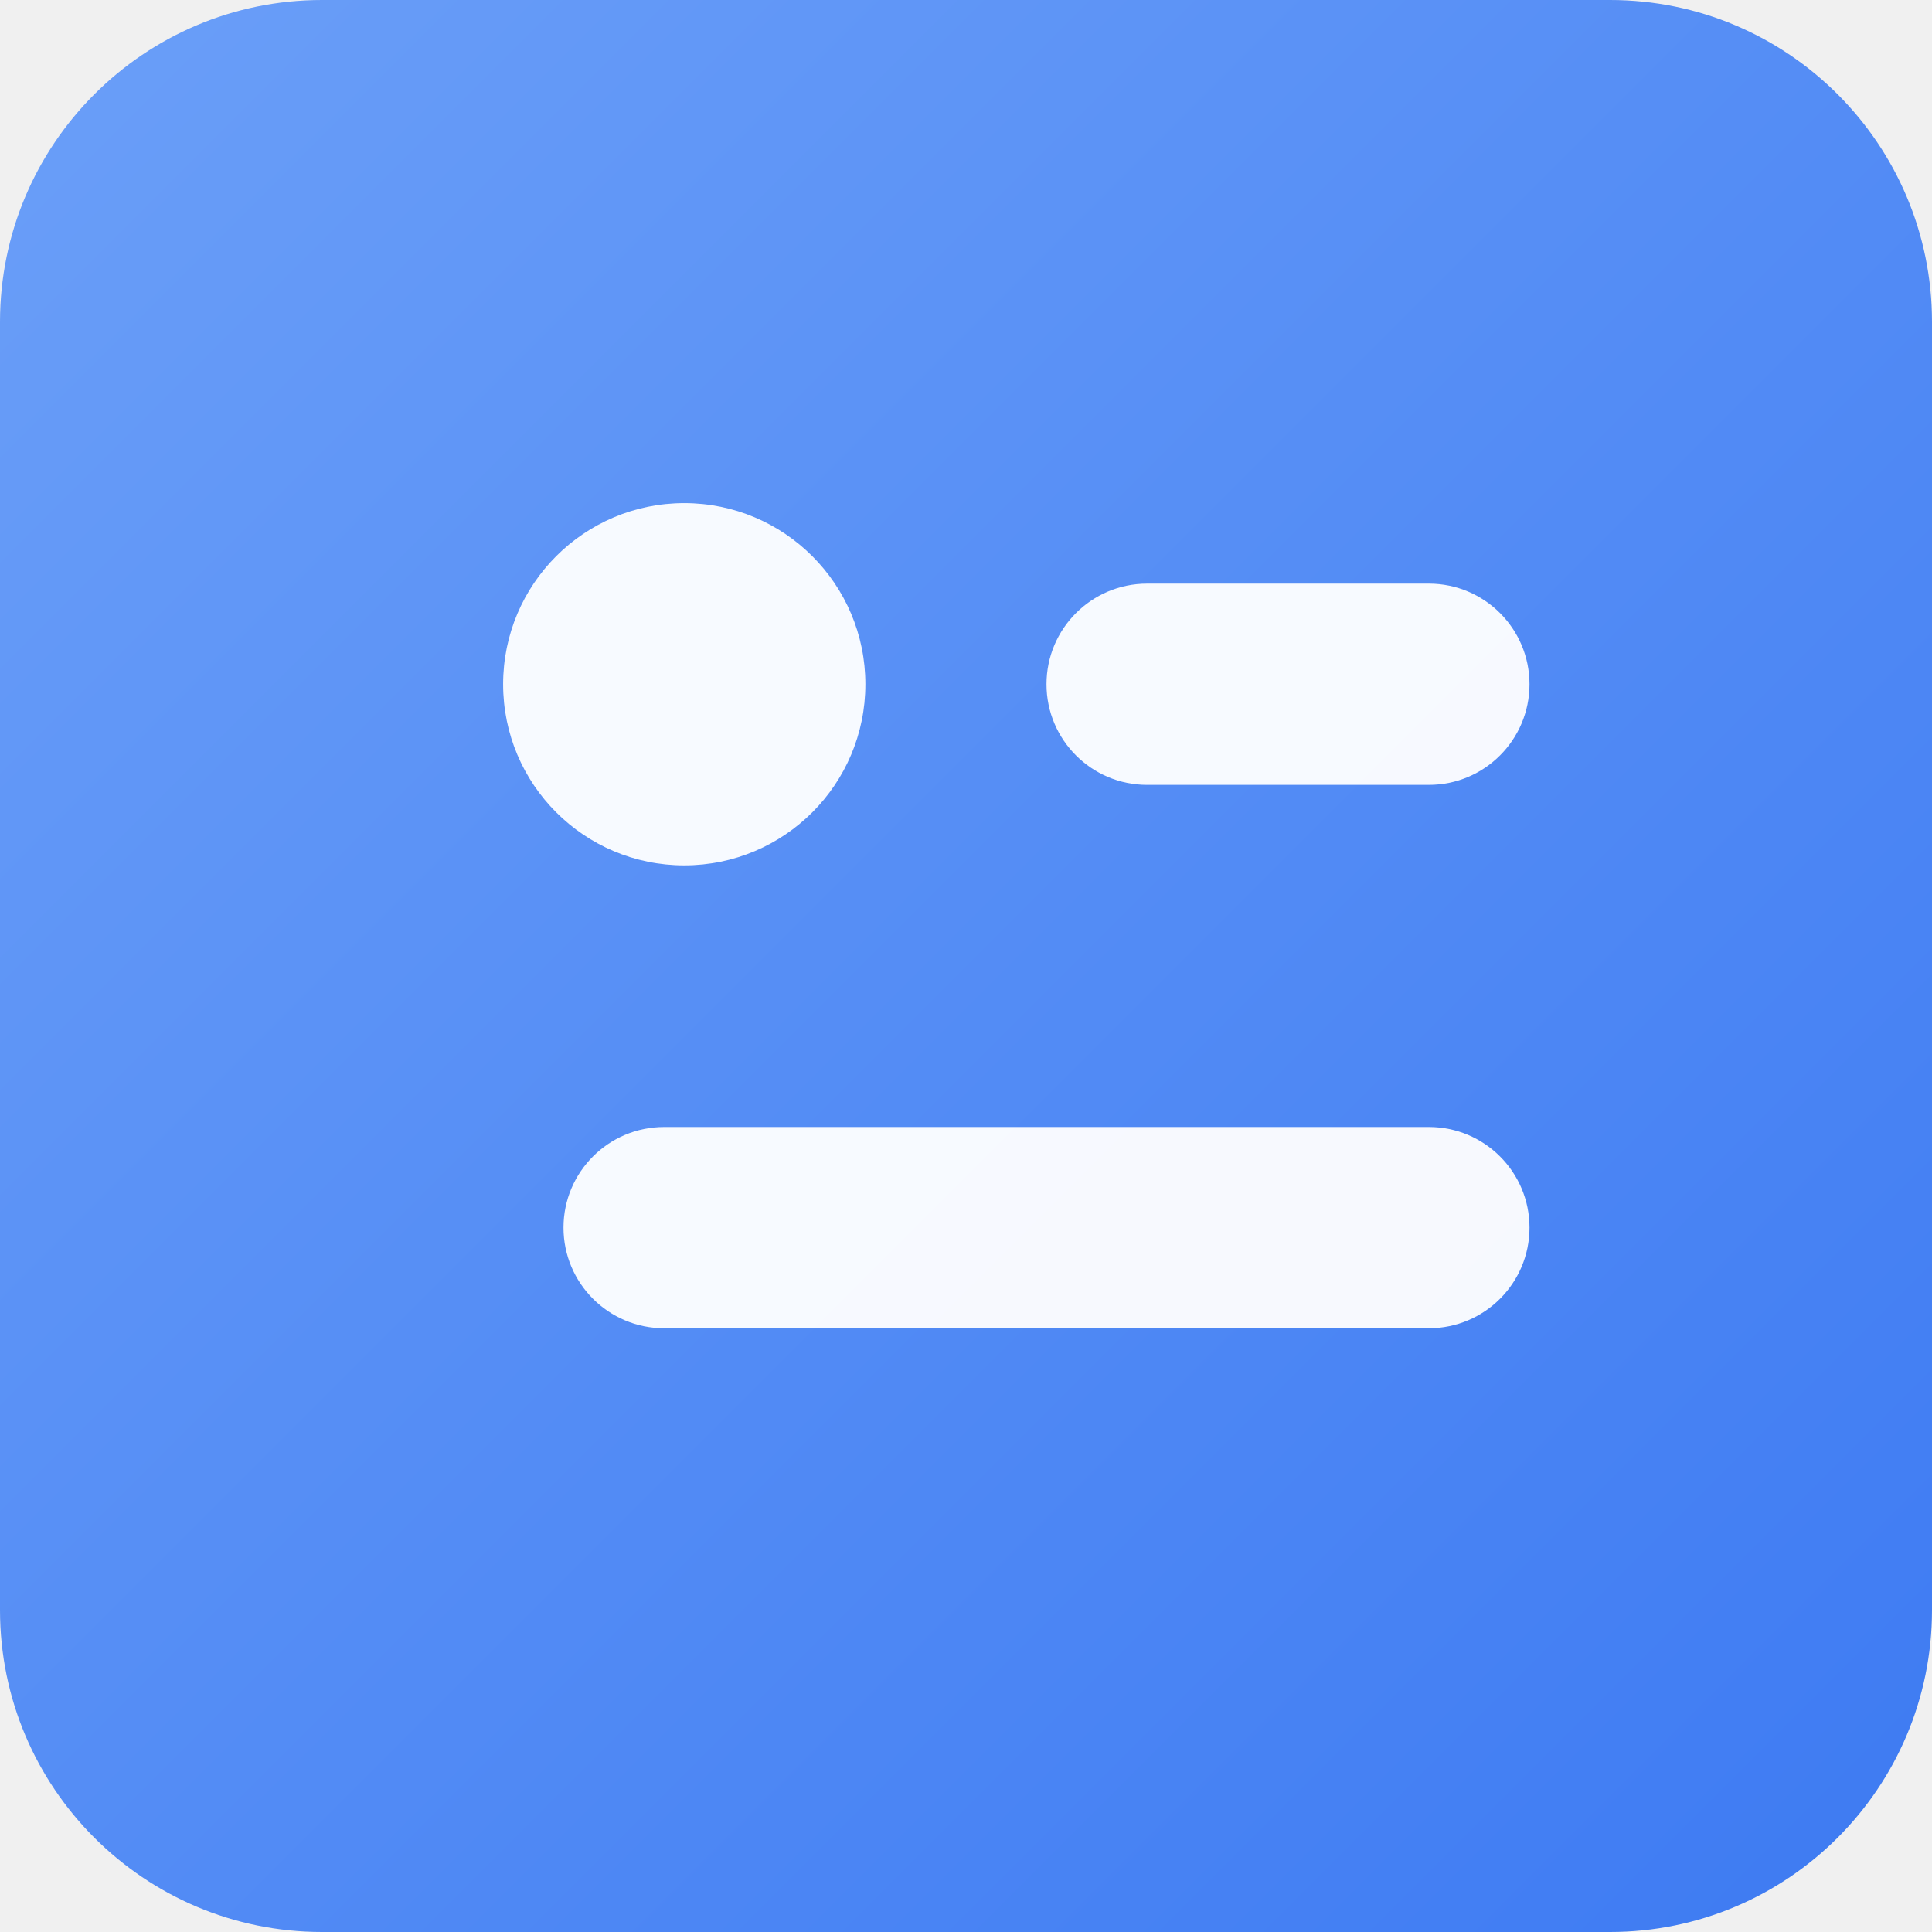
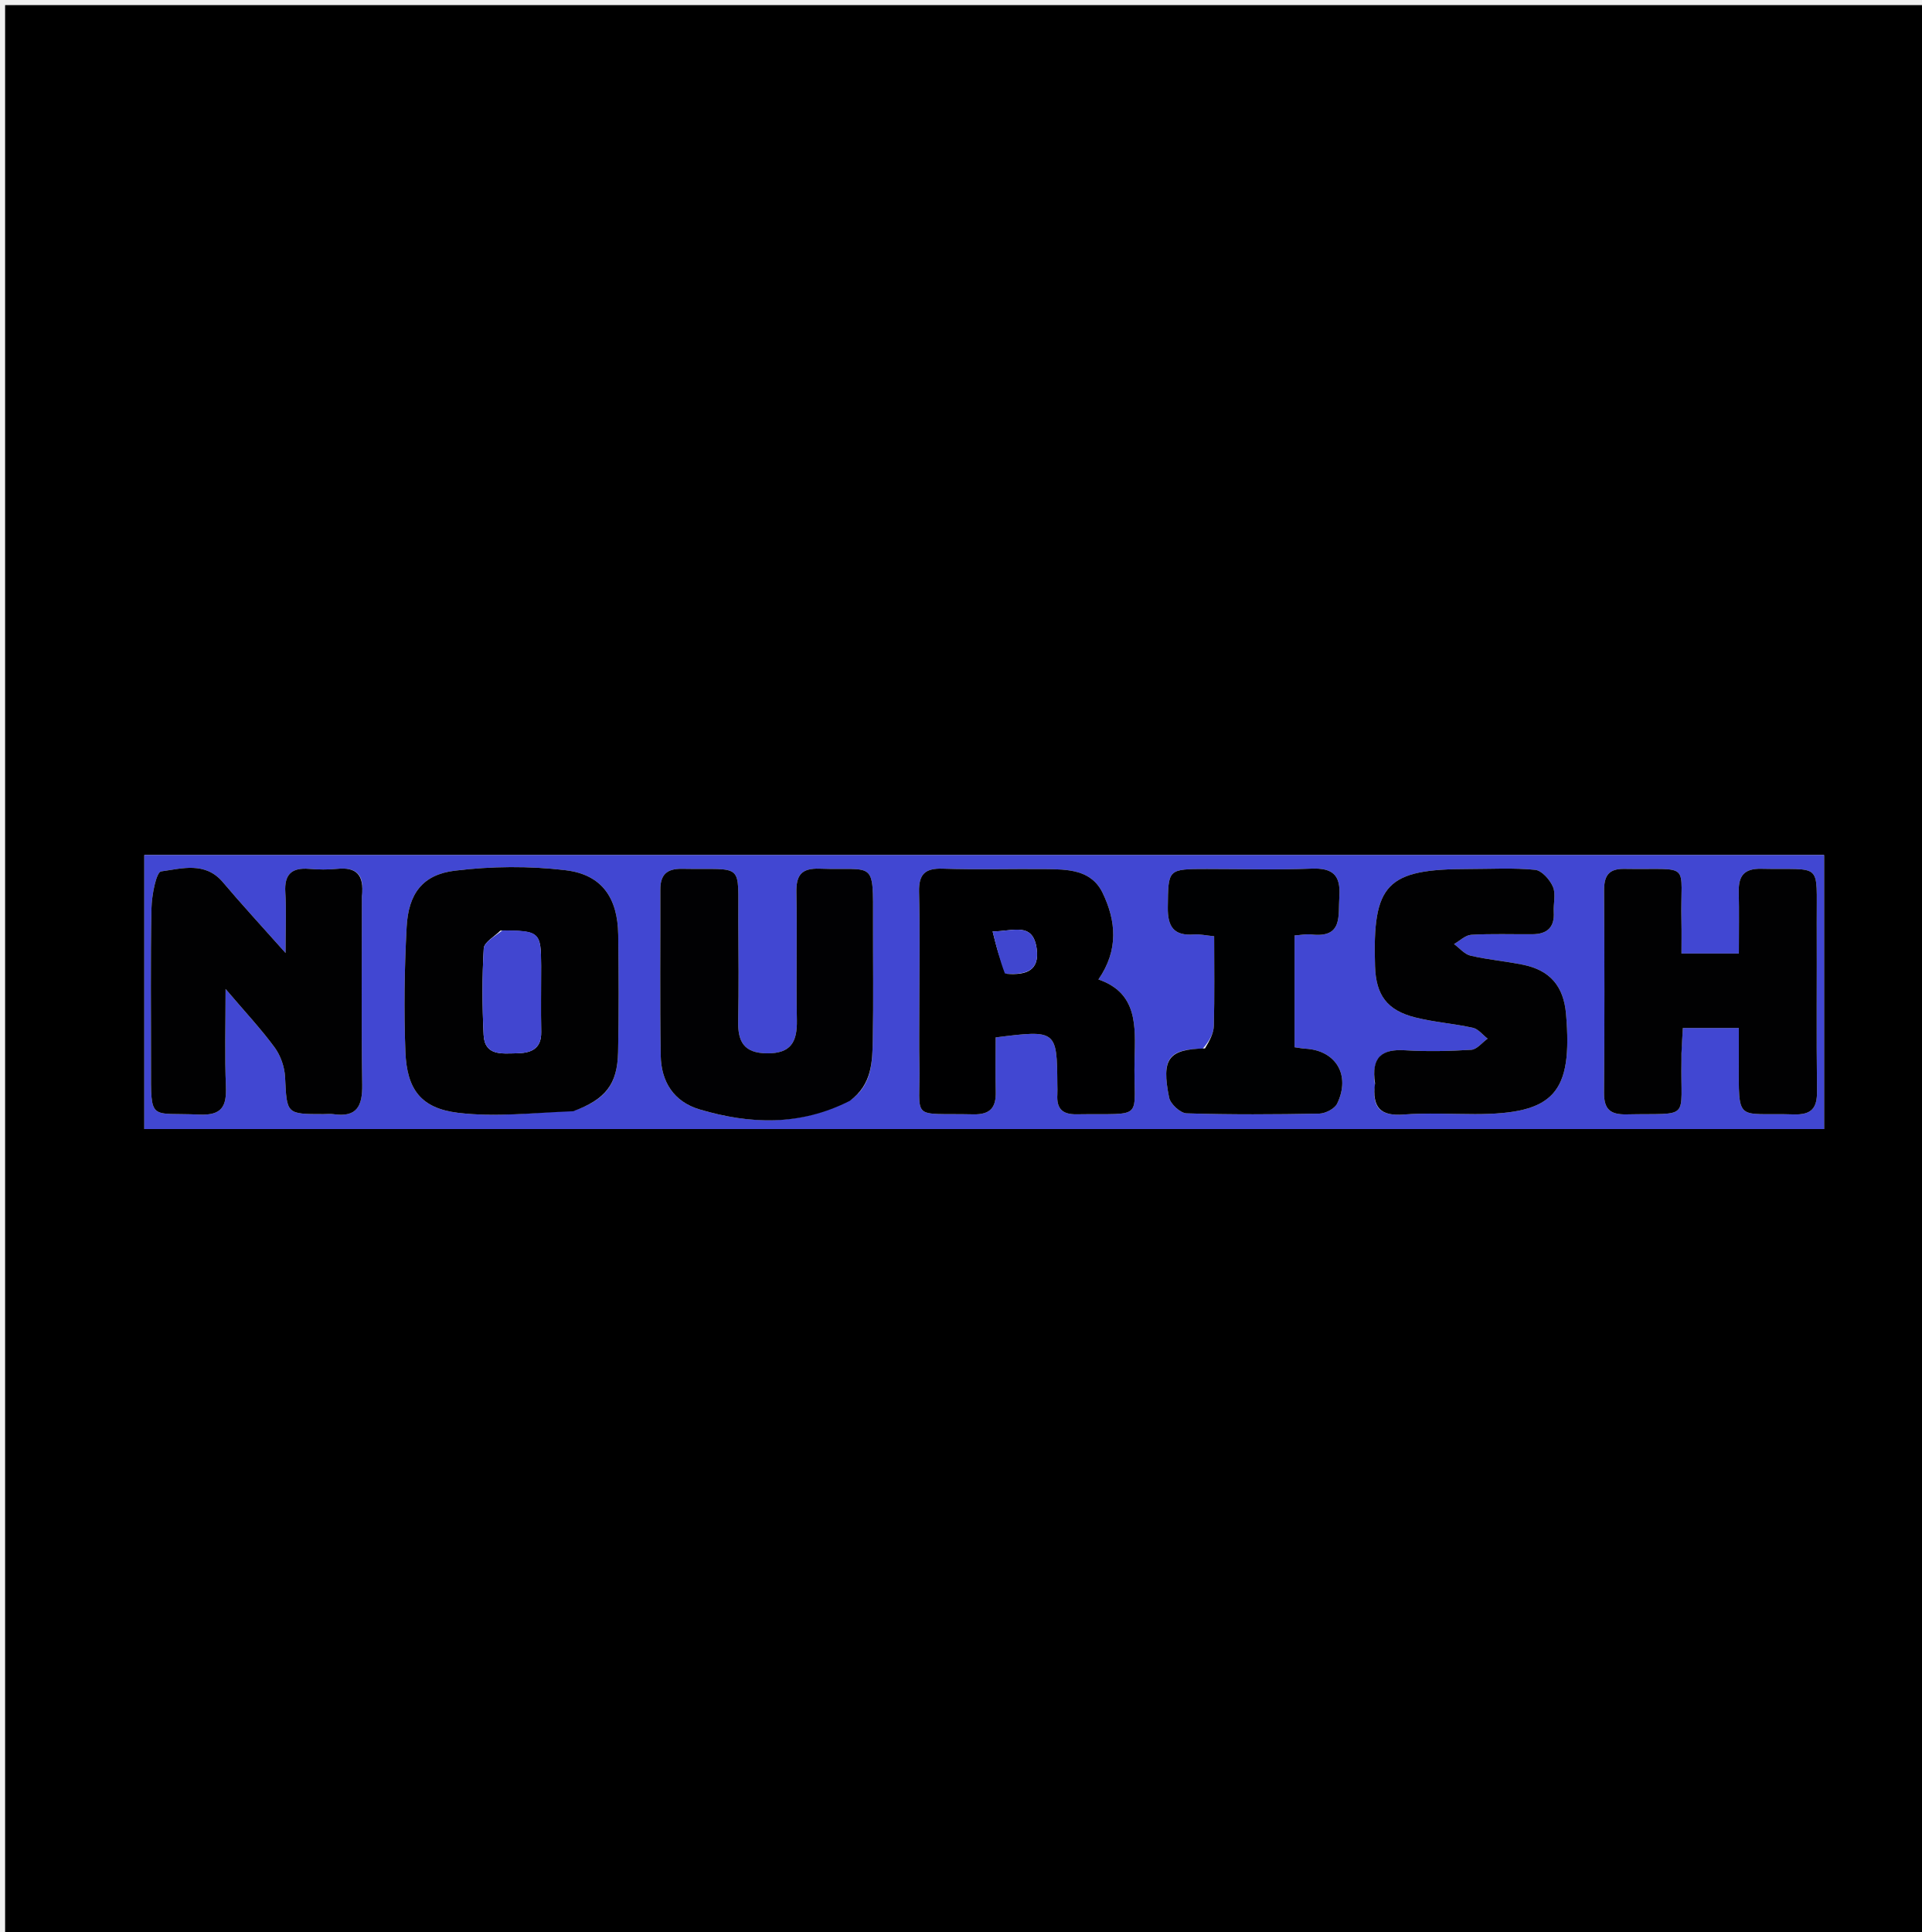
- <svg xmlns="http://www.w3.org/2000/svg" width="192" height="192" viewBox="0 0 192 192">
-   <defs>
-     <linearGradient id="g" x1="0" y1="0" x2="1" y2="1">
-       <stop offset="0%" stop-color="#6b9ff8" />
-       <stop offset="100%" stop-color="#3d7af2" />
-     </linearGradient>
-   </defs>
-   <rect width="192" height="192" rx="32" fill="url(#g)" />
-   <g transform="translate(40,40)" fill="#fff">
-     <circle cx="28" cy="28" r="18" opacity="0.95" />
-     <rect x="64" y="18" width="48" height="20" rx="10" opacity="0.95" />
-     <rect x="16" y="72" width="96" height="20" rx="10" opacity="0.95" />
-   </g>
+ <svg xmlns="http://www.w3.org/2000/svg" version="1.1" id="Layer_1" x="0px" y="0px" width="100%" viewBox="0 0 376 378" enable-background="new 0 0 376 378" xml:space="preserve">
+   <path fill="#000000" opacity="1" stroke="none" d=" M348,379   C232,379 116.5,379 1,379   C1,253 1,127 1,1   C126.333,1 251.667,1 377,1   C377,127 377,253 377,379   C367.5,379 358,379 348,379  M263.5,220.906   C294.573,220.906 325.647,220.906 356.873,220.906   C356.873,202.669 356.873,185.06 356.873,167.283   C247.163,167.283 137.752,167.283 28.24,167.283   C28.24,185.195 28.24,202.914 28.24,220.906   C106.601,220.906 184.55,220.906 263.5,220.906  z" />
+   <path fill="#4147D2" opacity="1" stroke="none" d=" M263,220.906   C184.55,220.906 106.601,220.906 28.24,220.906   C28.24,202.914 28.24,185.195 28.24,167.283   C137.752,167.283 247.163,167.283 356.873,167.283   C356.873,185.06 356.873,202.669 356.873,220.906   C325.647,220.906 294.573,220.906 263,220.906  M112.514,217.234   C118.492,215.076 120.794,212.17 120.928,205.833   C121.089,198.181 121.053,190.522 120.951,182.868   C120.854,175.691 117.763,171.126 110.708,170.269   C103.564,169.401 96.146,169.472 88.998,170.349   C82.673,171.126 79.905,174.838 79.558,181.386   C79.127,189.515 79.001,197.689 79.319,205.821   C79.606,213.146 82.362,216.841 89.63,217.725   C96.905,218.608 104.396,217.714 112.514,217.234  M70.801,174.842   C71.295,171.135 69.683,169.617 65.98,169.991   C64.168,170.174 62.312,170.148 60.494,169.997   C57.089,169.716 55.604,171.038 55.82,174.57   C56.035,178.069 55.867,181.592 55.867,186.457   C51.056,181.043 47.229,176.907 43.6,172.604   C40.146,168.509 35.556,169.94 31.53,170.491   C30.559,170.623 29.689,175.169 29.636,177.702   C29.424,188.015 29.559,198.335 29.545,208.652   C29.531,219.601 29.269,217.627 38.993,218.069   C43.441,218.272 44.359,216.435 44.198,212.527   C43.956,206.666 44.135,200.788 44.135,193.491   C48.051,198.097 51.115,201.358 53.738,204.942   C54.904,206.535 55.68,208.755 55.775,210.732   C56.123,217.972 55.988,217.979 63.268,217.978   C63.934,217.978 64.612,217.895 65.263,217.991   C69.831,218.66 70.933,216.384 70.868,212.218   C70.681,200.074 70.802,187.924 70.801,174.842  M179.866,197.499   C179.866,200.998 179.805,204.497 179.877,207.994   C180.114,219.472 177.732,217.748 190.441,218.023   C193.783,218.095 194.899,216.659 194.817,213.568   C194.722,209.992 194.795,206.411 194.795,202.975   C206.694,201.461 206.798,201.546 206.866,212.141   C206.871,212.807 206.908,213.476 206.868,214.139   C206.703,216.818 207.739,218.058 210.626,218.013   C224.411,217.797 221.679,219.477 221.977,207.175   C222.132,200.797 222.601,194.285 214.901,191.636   C218.906,185.839 218.351,180.166 215.733,174.717   C213.517,170.106 208.834,170.082 204.469,170.04   C197.806,169.977 191.136,170.184 184.48,169.959   C181,169.841 179.729,171.013 179.815,174.511   C179.995,181.837 179.867,189.17 179.866,197.499  M328.977,205.601   C329.066,204.15 329.155,202.698 329.25,201.131   C332.958,201.131 336.349,201.131 340.199,201.131   C340.199,203.418 340.201,205.379 340.198,207.341   C340.18,219.961 339.631,217.666 350.891,218.034   C354.429,218.15 355.542,216.837 355.498,213.419   C355.359,202.429 355.488,191.435 355.44,180.444   C355.387,168.379 356.668,170.253 344.586,169.98   C341.259,169.905 340.119,171.354 340.184,174.443   C340.269,178.392 340.205,182.345 340.205,186.556   C336.234,186.556 332.846,186.556 328.977,186.556   C328.977,184.292 329.017,182.332 328.971,180.374   C328.688,168.303 331.3,170.233 317.782,170   C314.661,169.946 313.817,171.428 313.835,174.287   C313.916,187.444 313.935,200.601 313.825,213.757   C313.798,217.022 315.014,218.096 318.242,218.029   C330.985,217.763 328.746,219.387 328.976,207.565   C328.983,207.232 328.977,206.899 328.977,205.601  M166.585,215.12   C170.629,212.162 170.679,207.705 170.761,203.399   C170.908,195.743 170.791,188.081 170.808,180.422   C170.836,168.024 171.191,170.346 160.381,169.96   C156.79,169.831 155.752,171.221 155.814,174.599   C155.967,182.922 155.751,191.251 155.907,199.574   C155.987,203.797 154.799,206.143 150.03,206.086   C145.501,206.031 144.341,203.766 144.423,199.776   C144.556,193.284 144.489,186.788 144.449,180.295   C144.377,168.452 145.711,170.215 133.445,169.986   C130.448,169.931 129.182,171.149 129.192,174.077   C129.227,184.899 129.087,195.725 129.271,206.544   C129.357,211.638 131.819,215.566 136.91,217.071   C146.736,219.976 156.512,220.347 166.585,215.12  M269.023,212.414   C268.389,216.774 270.167,218.401 274.615,218.057   C279.252,217.699 283.938,217.977 288.603,217.977   C304.083,217.977 307.702,213.864 306.392,198.4   C305.927,192.903 303.202,189.831 298.025,188.764   C294.61,188.061 291.105,187.771 287.714,186.981   C286.523,186.704 285.549,185.491 284.476,184.705   C285.601,184.072 286.697,182.959 287.854,182.892   C291.839,182.661 295.846,182.813 299.844,182.783   C302.675,182.761 304.17,181.449 303.991,178.46   C303.892,176.8 304.436,174.929 303.833,173.52   C303.234,172.117 301.646,170.312 300.345,170.184   C296.055,169.764 291.698,170.023 287.366,170.023   C271.262,170.023 268.499,172.895 269.025,189.086   C269.208,194.698 271.365,197.673 276.883,199.063   C280.577,199.993 284.434,200.261 288.16,201.087   C289.227,201.324 290.09,202.478 291.047,203.211   C289.987,203.973 288.963,205.324 287.859,205.394   C283.544,205.666 279.19,205.755 274.876,205.49   C270.338,205.212 268.241,206.824 269.023,212.414  M235.316,205.173   C228.579,205.284 227.191,207.111 228.739,214.752   C228.993,216.003 230.937,217.789 232.147,217.826   C240.788,218.093 249.442,218.048 258.088,217.883   C259.305,217.86 261.112,216.942 261.603,215.931   C264.301,210.374 261.376,205.51 255.397,205.177   C254.752,205.141 254.113,205.01 253.277,204.896   C253.277,197.569 253.277,190.334 253.277,183.024   C254.559,182.937 255.565,182.715 256.531,182.828   C262.796,183.558 261.781,179.195 262.041,175.377   C262.327,171.189 260.713,169.79 256.583,169.951   C249.774,170.217 242.946,170.023 236.127,170.023   C228.394,170.024 228.574,170.027 228.478,177.537   C228.429,181.379 229.708,183.133 233.619,182.83   C234.739,182.743 235.888,183.02 237.548,183.181   C237.548,189.116 237.637,194.91 237.486,200.698   C237.448,202.17 236.647,203.622 235.316,205.173  z" />
+   <path fill="#010102" opacity="1" stroke="none" d=" M112.153,217.416   C104.396,217.714 96.905,218.608 89.63,217.725   C82.362,216.841 79.606,213.146 79.319,205.821   C79.001,197.689 79.127,189.515 79.558,181.386   C79.905,174.838 82.673,171.126 88.998,170.349   C96.146,169.472 103.564,169.401 110.708,170.269   C117.763,171.126 120.854,175.691 120.951,182.868   C121.053,190.522 121.089,198.181 120.928,205.833   C120.794,212.17 118.492,215.076 112.153,217.416  M97.901,182.067   C96.764,183.228 94.718,184.337 94.646,185.561   C94.316,191.189 94.349,196.858 94.622,202.494   C94.822,206.611 98.21,206.118 100.993,206.083   C103.71,206.048 105.949,205.377 105.884,201.903   C105.804,197.584 105.877,193.262 105.869,188.941   C105.856,182.338 105.585,182.078 97.901,182.067  z" />
+   <path fill="#010102" opacity="1" stroke="none" d=" M70.802,175.309   C70.802,187.924 70.681,200.074 70.868,212.218   C70.933,216.384 69.831,218.66 65.263,217.991   C64.612,217.895 63.934,217.978 63.268,217.978   C55.988,217.979 56.123,217.972 55.775,210.732   C55.68,208.755 54.904,206.535 53.738,204.942   C51.115,201.358 48.051,198.097 44.135,193.491   C44.135,200.788 43.956,206.666 44.198,212.527   C44.359,216.435 43.441,218.272 38.993,218.069   C29.269,217.627 29.531,219.601 29.545,208.652   C29.559,198.335 29.424,188.015 29.636,177.702   C29.689,175.169 30.559,170.623 31.53,170.491   C35.556,169.94 40.146,168.509 43.6,172.604   C47.229,176.907 51.056,181.043 55.867,186.457   C55.867,181.592 56.035,178.069 55.82,174.57   C55.604,171.038 57.089,169.716 60.494,169.997   C62.312,170.148 64.168,170.174 65.98,169.991   C69.683,169.617 71.295,171.135 70.802,175.309  z" />
+   <path fill="#000001" opacity="1" stroke="none" d=" M179.866,197   C179.867,189.17 179.995,181.837 179.815,174.511   C179.729,171.013 181,169.841 184.48,169.959   C191.136,170.184 197.806,169.977 204.469,170.04   C208.834,170.082 213.517,170.106 215.733,174.717   C218.351,180.166 218.906,185.839 214.901,191.636   C222.601,194.285 222.132,200.797 221.977,207.175   C221.679,219.477 224.411,217.797 210.626,218.013   C207.739,218.058 206.703,216.818 206.868,214.139   C206.908,213.476 206.871,212.807 206.866,212.141   C206.798,201.546 206.694,201.461 194.795,202.975   C194.795,206.411 194.722,209.992 194.817,213.568   C194.899,216.659 193.783,218.095 190.441,218.023   C177.732,217.748 180.114,219.472 179.877,207.994   C179.805,204.497 179.866,200.998 179.866,197  M196.974,190.527   C200.585,190.795 203.482,190.046 202.811,185.523   C202.038,180.317 198.216,182.232 194.204,182.234   C194.96,185.269 195.602,187.844 196.974,190.527  z" />
+   <path fill="#010102" opacity="1" stroke="none" d=" M328.977,206.083   C328.977,206.899 328.983,207.232 328.976,207.565   C328.746,219.387 330.985,217.763 318.242,218.029   C315.014,218.096 313.798,217.022 313.825,213.757   C313.935,200.601 313.916,187.444 313.835,174.287   C313.817,171.428 314.661,169.946 317.782,170   C331.3,170.233 328.688,168.303 328.971,180.374   C329.017,182.332 328.977,184.292 328.977,186.556   C332.846,186.556 336.234,186.556 340.205,186.556   C340.205,182.345 340.269,178.392 340.184,174.443   C340.119,171.354 341.259,169.905 344.586,169.98   C356.668,170.253 355.387,168.379 355.44,180.444   C355.488,191.435 355.359,202.429 355.498,213.419   C355.542,216.837 354.429,218.15 350.891,218.034   C339.631,217.666 340.18,219.961 340.198,207.341   C340.201,205.379 340.199,203.418 340.199,201.131   C336.349,201.131 332.958,201.131 329.25,201.131   C329.155,202.698 329.066,204.15 328.977,206.083  z" />
+   <path fill="#010103" opacity="1" stroke="none" d=" M166.289,215.368   C156.512,220.347 146.736,219.976 136.91,217.071   C131.819,215.566 129.357,211.638 129.271,206.544   C129.087,195.725 129.227,184.899 129.192,174.077   C129.182,171.149 130.448,169.931 133.445,169.986   C145.711,170.215 144.377,168.452 144.449,180.295   C144.489,186.788 144.556,193.284 144.423,199.776   C144.341,203.766 145.501,206.031 150.03,206.086   C154.799,206.143 155.987,203.797 155.907,199.574   C155.751,191.251 155.967,182.922 155.814,174.599   C155.752,171.221 156.79,169.831 160.381,169.96   C171.191,170.346 170.836,168.024 170.808,180.422   C170.791,188.081 170.908,195.743 170.761,203.399   C170.679,207.705 170.629,212.162 166.289,215.368  z" />
+   <path fill="#010102" opacity="1" stroke="none" d=" M269.023,211.954   C268.241,206.824 270.338,205.212 274.876,205.49   C279.19,205.755 283.544,205.666 287.859,205.394   C288.963,205.324 289.987,203.973 291.047,203.211   C290.09,202.478 289.227,201.324 288.16,201.087   C284.434,200.261 280.577,199.993 276.883,199.063   C271.365,197.673 269.208,194.698 269.025,189.086   C268.499,172.895 271.262,170.023 287.366,170.023   C291.698,170.023 296.055,169.764 300.345,170.184   C301.646,170.312 303.234,172.117 303.833,173.52   C304.436,174.929 303.892,176.8 303.991,178.46   C304.17,181.449 302.675,182.761 299.844,182.783   C295.846,182.813 291.839,182.661 287.854,182.892   C286.697,182.959 285.601,184.072 284.476,184.705   C285.549,185.491 286.523,186.704 287.714,186.981   C291.105,187.771 294.61,188.061 298.025,188.764   C303.202,189.831 305.927,192.903 306.392,198.4   C307.702,213.864 304.083,217.977 288.603,217.977   C283.938,217.977 279.252,217.699 274.615,218.057   C270.167,218.401 268.389,216.774 269.023,211.954  z" />
+   <path fill="#000102" opacity="1" stroke="none" d=" M235.756,205.128   C236.647,203.622 237.448,202.17 237.486,200.698   C237.637,194.91 237.548,189.116 237.548,183.181   C235.888,183.02 234.739,182.743 233.619,182.83   C229.708,183.133 228.429,181.379 228.478,177.537   C228.574,170.027 228.394,170.024 236.127,170.023   C242.946,170.023 249.774,170.217 256.583,169.951   C260.713,169.79 262.327,171.189 262.041,175.377   C261.781,179.195 262.796,183.558 256.531,182.828   C255.565,182.715 254.559,182.937 253.277,183.024   C253.277,190.334 253.277,197.569 253.277,204.896   C254.113,205.01 254.752,205.141 255.397,205.177   C261.376,205.51 264.301,210.374 261.603,215.931   C261.112,216.942 259.305,217.86 258.088,217.883   C249.442,218.048 240.788,218.093 232.147,217.826   C230.937,217.789 228.993,216.003 228.739,214.752   C227.191,207.111 228.579,205.284 235.756,205.128  z" />
+   <path fill="#4146D0" opacity="1" stroke="none" d=" M98.328,182.029   C105.585,182.078 105.856,182.338 105.869,188.941   C105.877,193.262 105.804,197.584 105.884,201.903   C105.949,205.377 103.71,206.048 100.993,206.083   C98.21,206.118 94.822,206.611 94.622,202.494   C94.349,196.858 94.316,191.189 94.646,185.561   C94.718,184.337 96.764,183.228 98.328,182.029  z" />
+   <path fill="#4046CF" opacity="1" stroke="none" d=" M196.609,190.473   C195.602,187.844 194.96,185.269 194.204,182.234   C198.216,182.232 202.038,180.317 202.811,185.523   C203.482,190.046 200.585,190.795 196.609,190.473  z" />
</svg>
